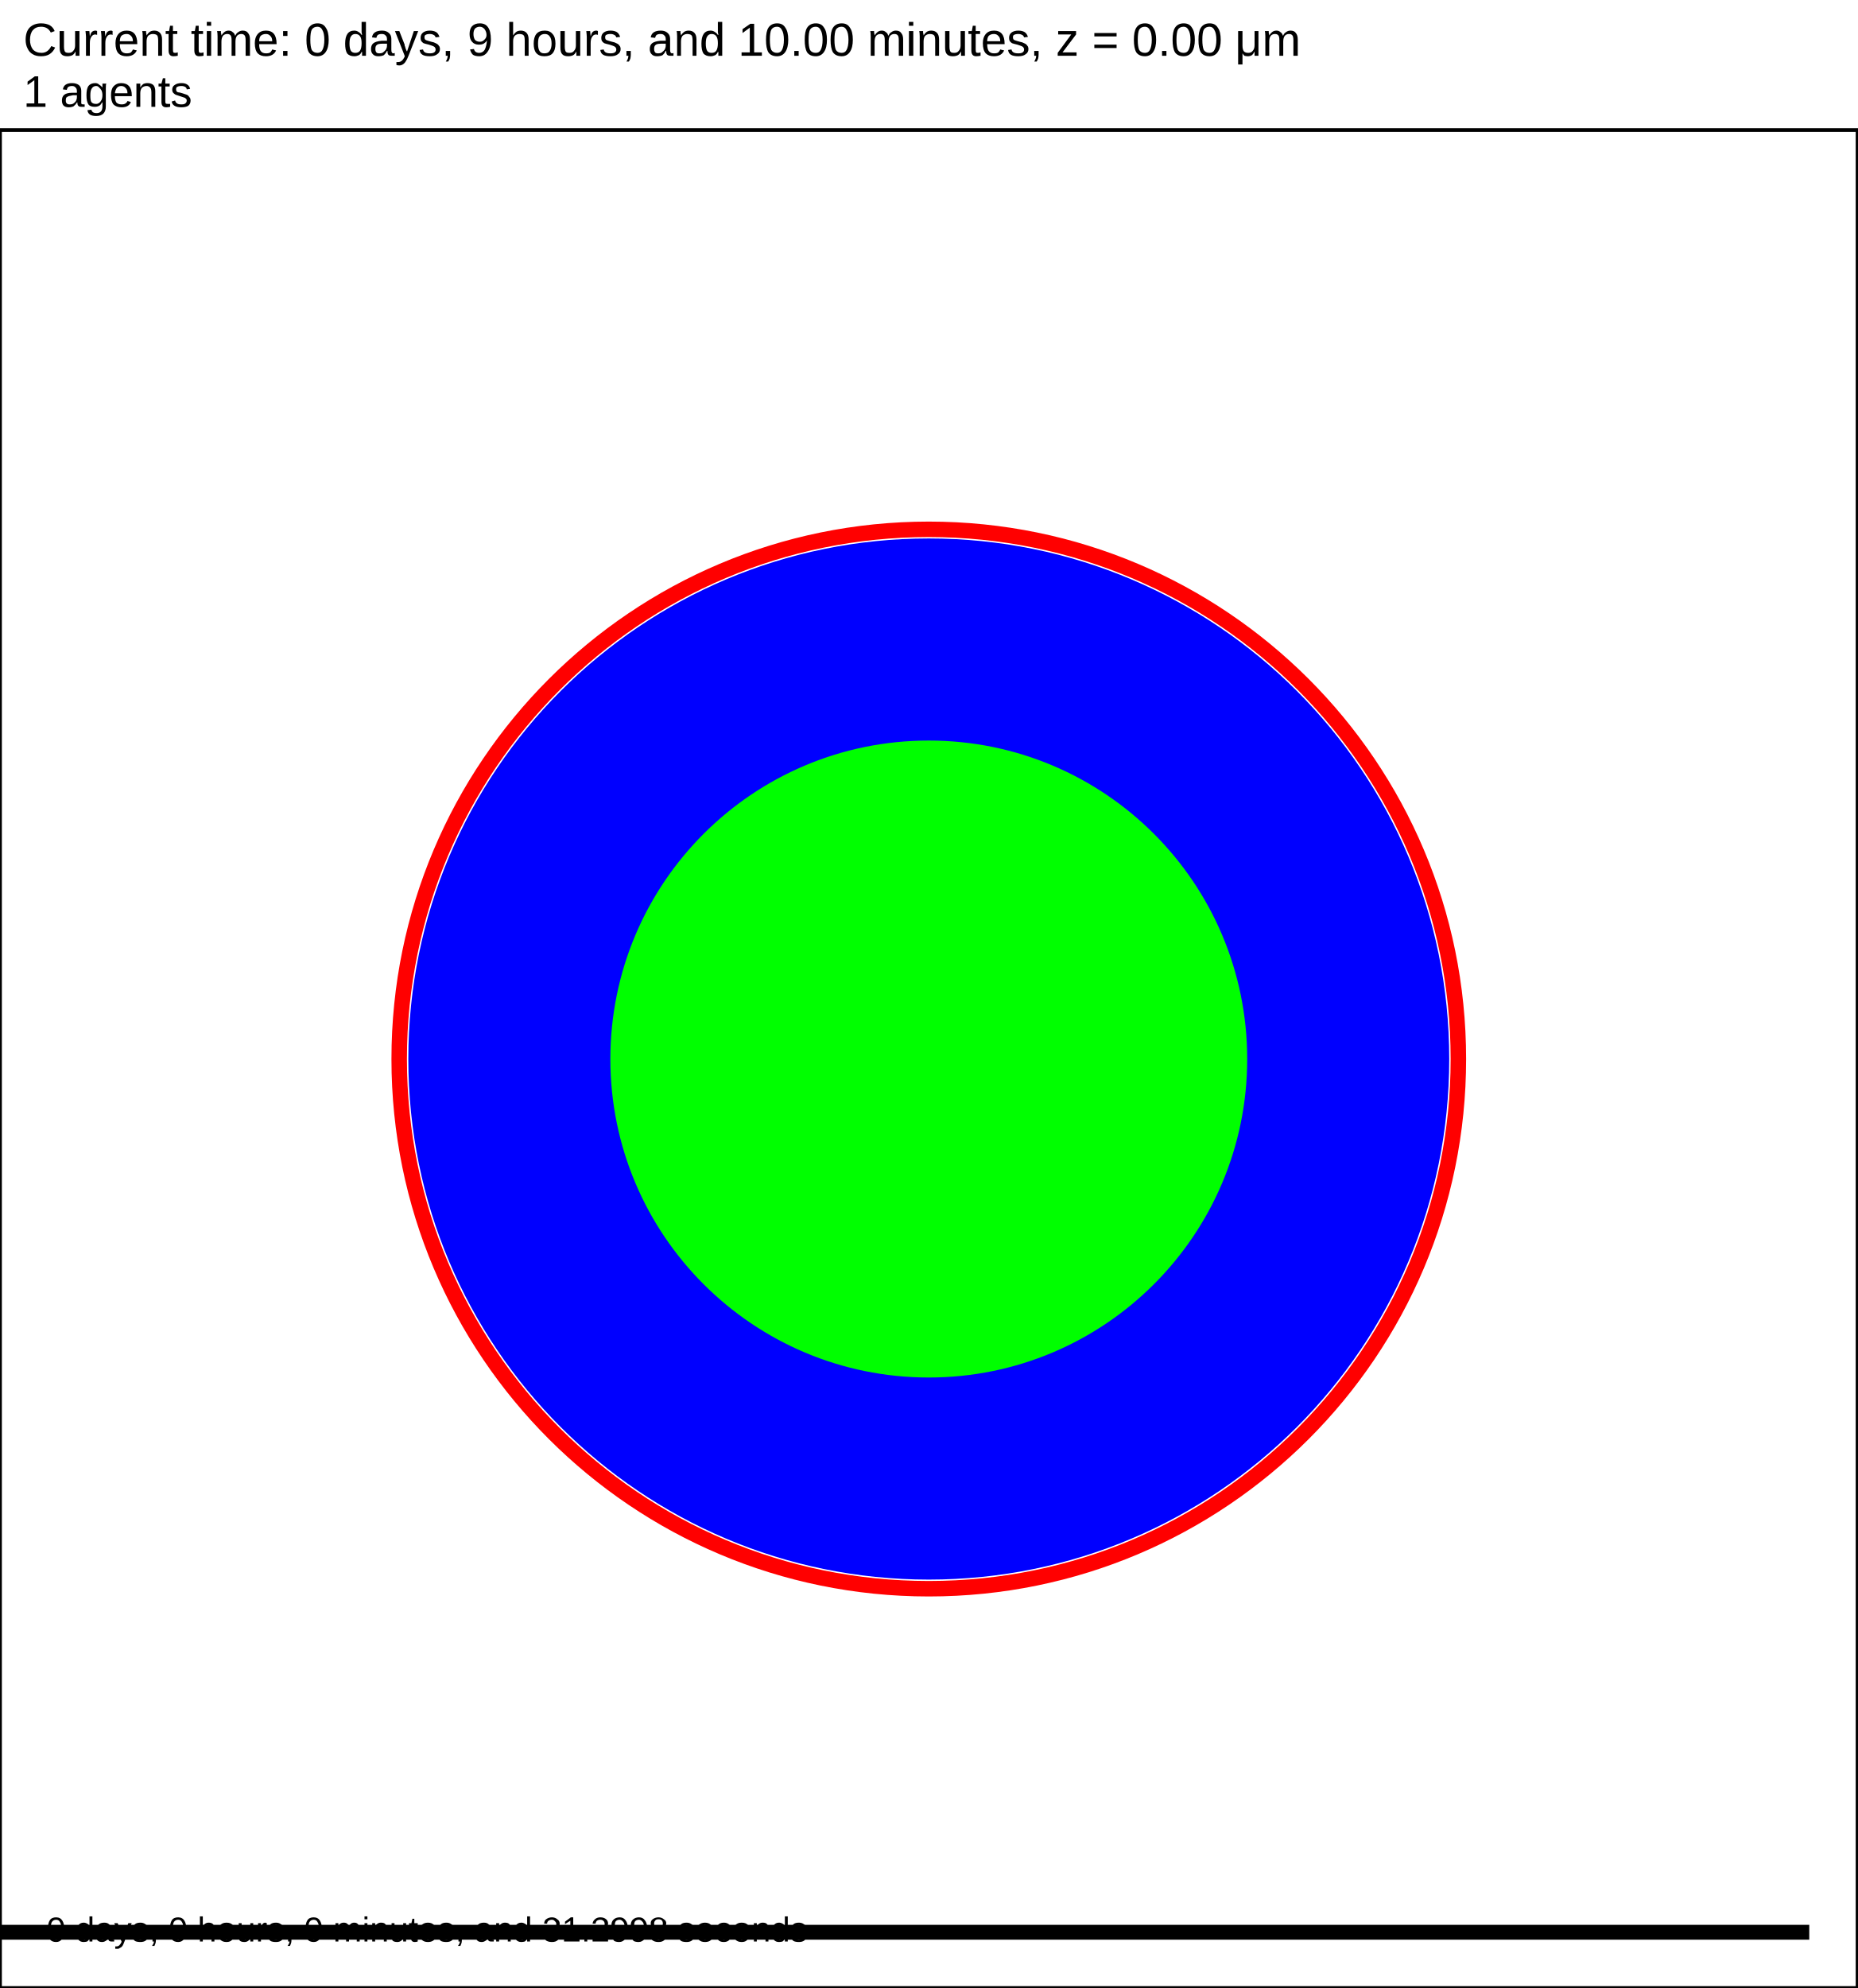
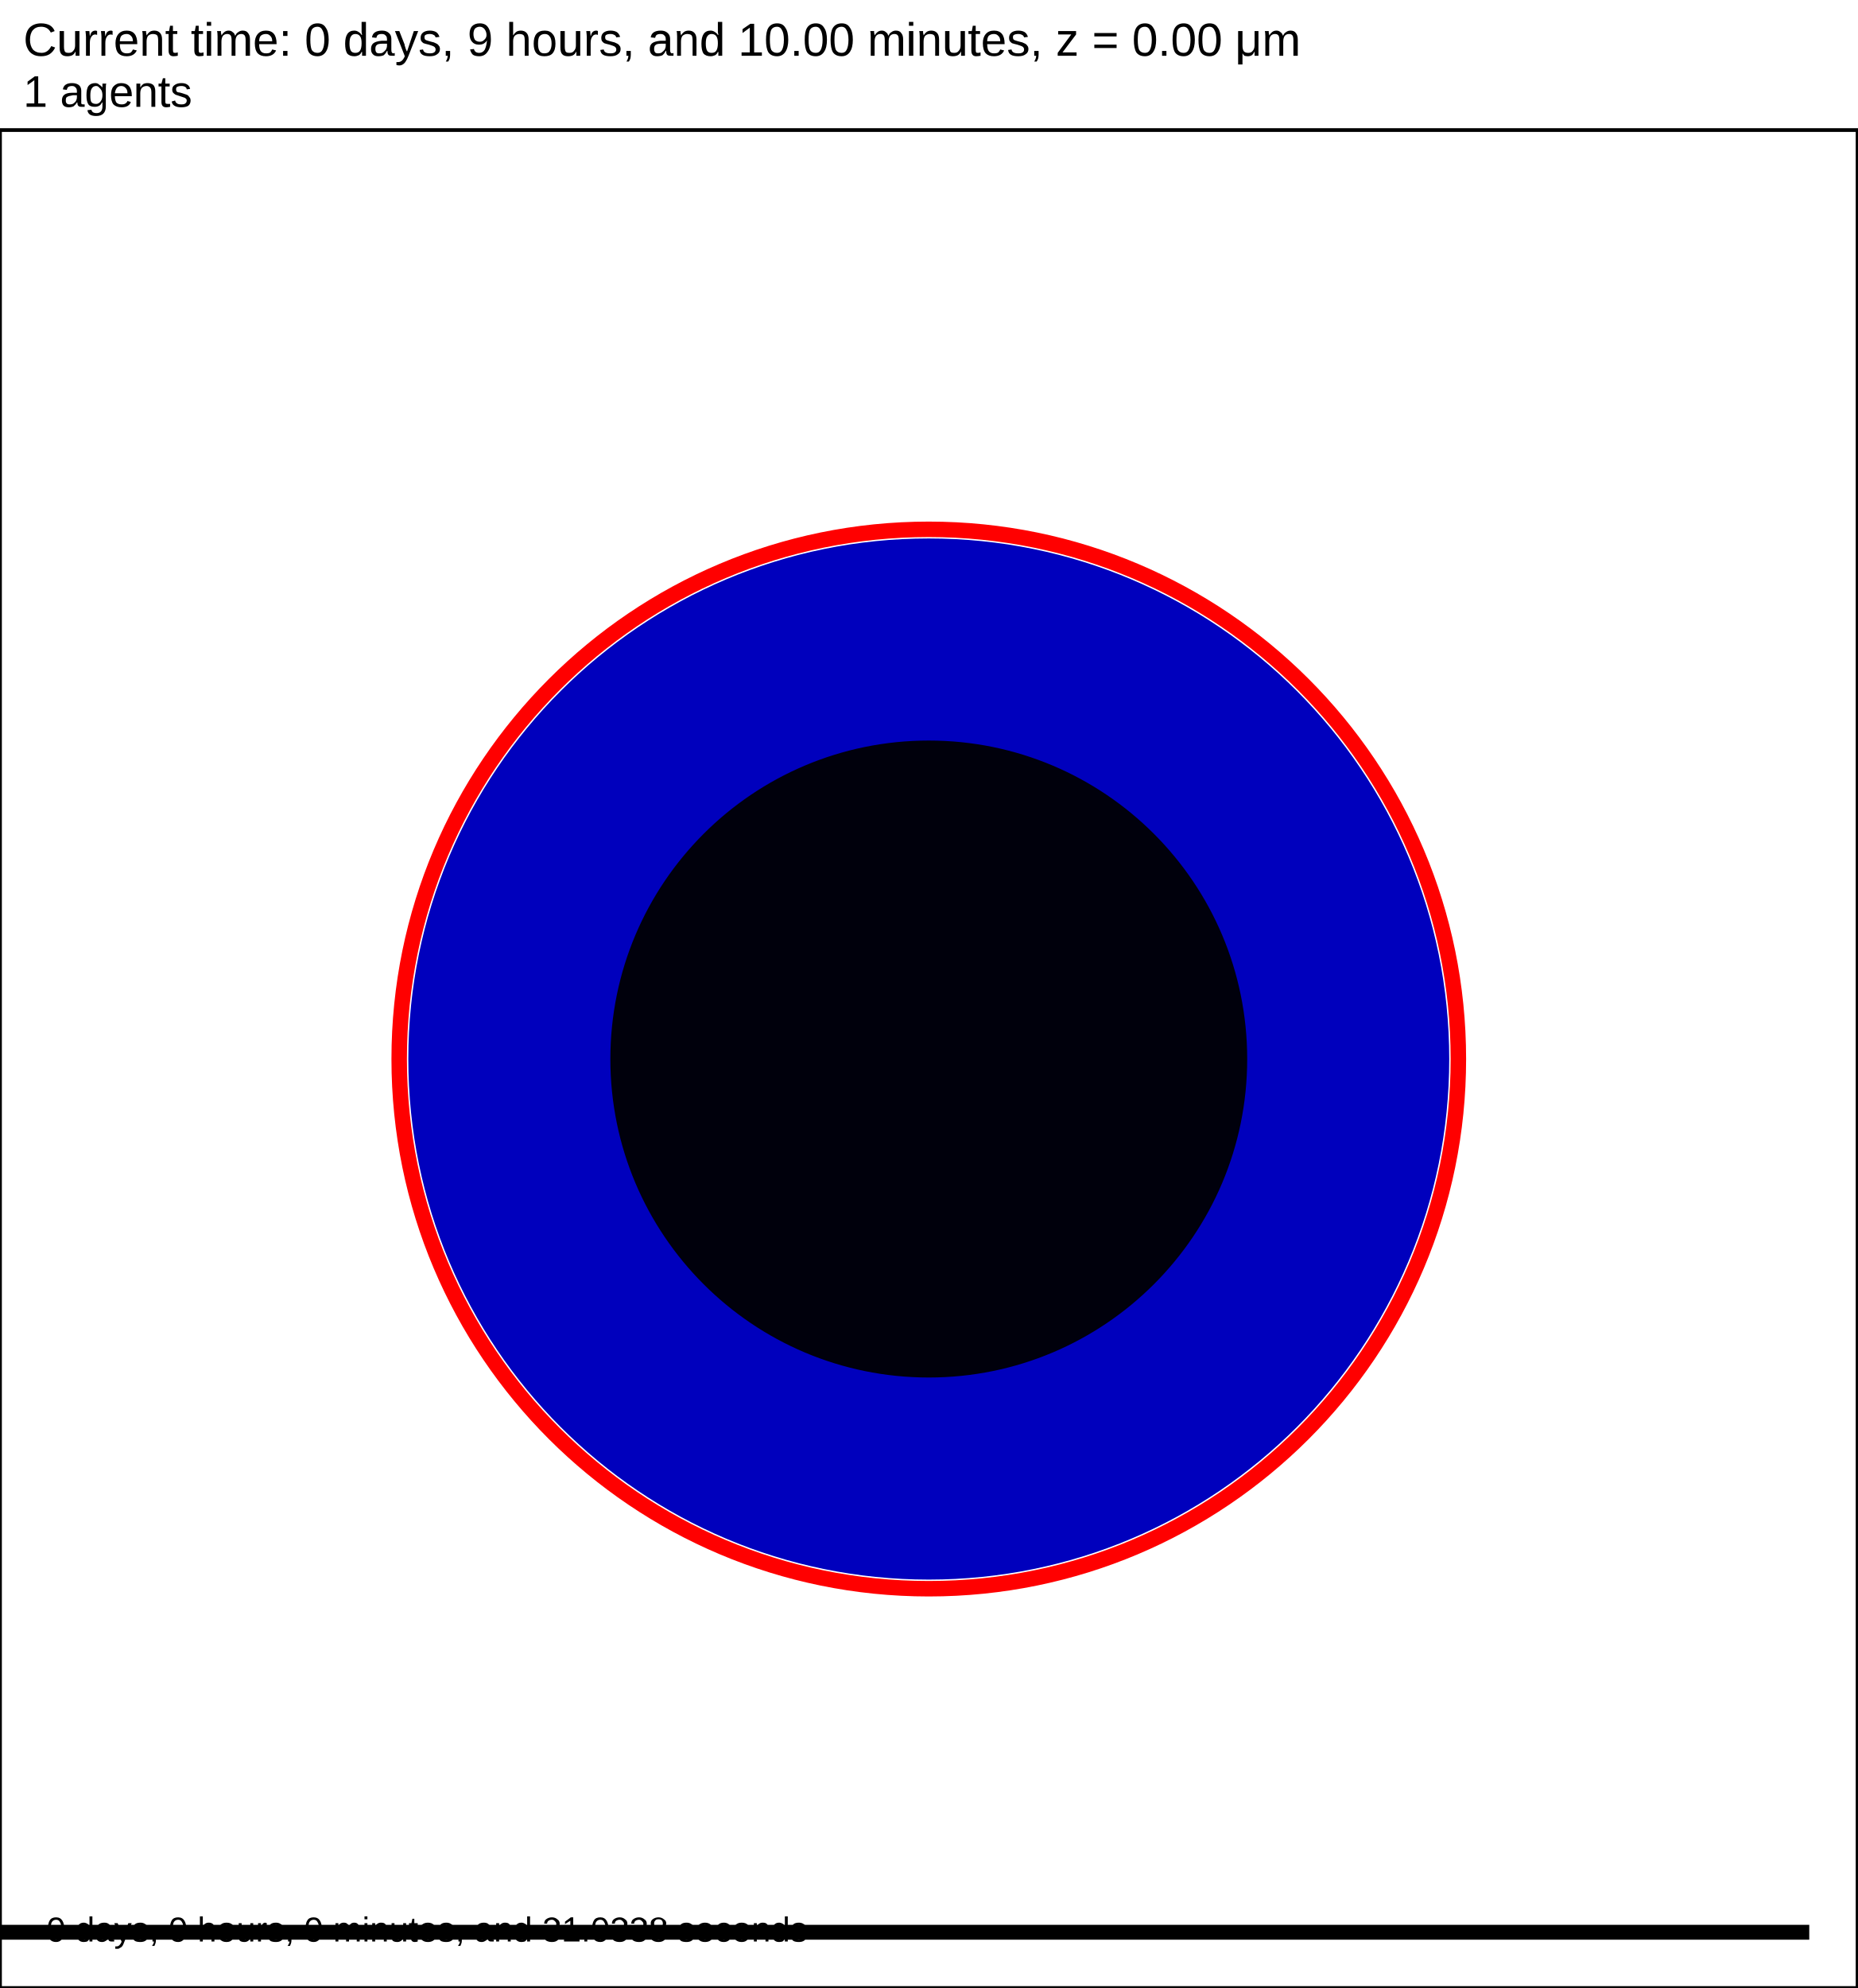
<svg xmlns="http://www.w3.org/2000/svg" version="1.1" width="60" height="64.2" id="svg2">
  <rect x="0" y="0" width="60" height="64.2" stroke-width="0.12" stroke="white" fill="white" />
  <text x="0.75" y="1.8" font-family="Arial" font-size="1.5" fill="black">
   Current time: 0 days, 9 hours, and 10.00 minutes, z = 0.00 μm
  </text>
  <text x="0.75" y="3.45" font-family="Arial" font-size="1.425" fill="black">
   1 agents
  </text>
  <g id="tissue" transform="translate(0,64.2) scale(1,-1)">
    <g id="ECM">
  </g>
    <g id="cells">
      <g id="cell0">
-         <circle cx="30" cy="30" r="16.561" stroke-width="0.5" stroke="rgb(0,0,3936295000)" fill="rgb(0,0,3936295000)" />
+         <circle cx="30" cy="30" r="16.561" stroke-width="0.5" stroke="rgb(0,0,189)" fill="rgb(0,0,189)" />
        <circle cx="30" cy="30" r="17.106" stroke-width="0.5" stroke="red" fill="rgba(1,0,0,0.0)" />
-         <circle cx="30" cy="30" r="10.035" stroke-width="0.5" stroke="rgb(0,2062893281,0)" fill="rgb(0,2062893281,0)" />
+         <circle cx="30" cy="30" r="10.035" stroke-width="0.5" stroke="rgb(0,0,12)" fill="rgb(0,0,12)" />
      </g>
    </g>
  </g>
  <rect x="-141.5" y="62.1" width="200" height="0.6" stroke-width="0.12" stroke="rgb(255,255,255)" fill="rgb(0,0,0)" />
  <text x="-141.125" y="61.725" font-family="Arial" font-size="1.5" fill="black">
   200 μm
  </text>
  <text x="1.5" y="62.7" font-family="Arial" font-size="1.125" fill="black">
-    0 days, 0 hours, 0 minutes, and 31.2998 seconds
+    0 days, 0 hours, 0 minutes, and 31.0338 seconds
  </text>
  <rect x="0" y="4.2" width="60" height="60" stroke-width="0.12" stroke="rgb(0,0,0)" fill="none" />
</svg>
